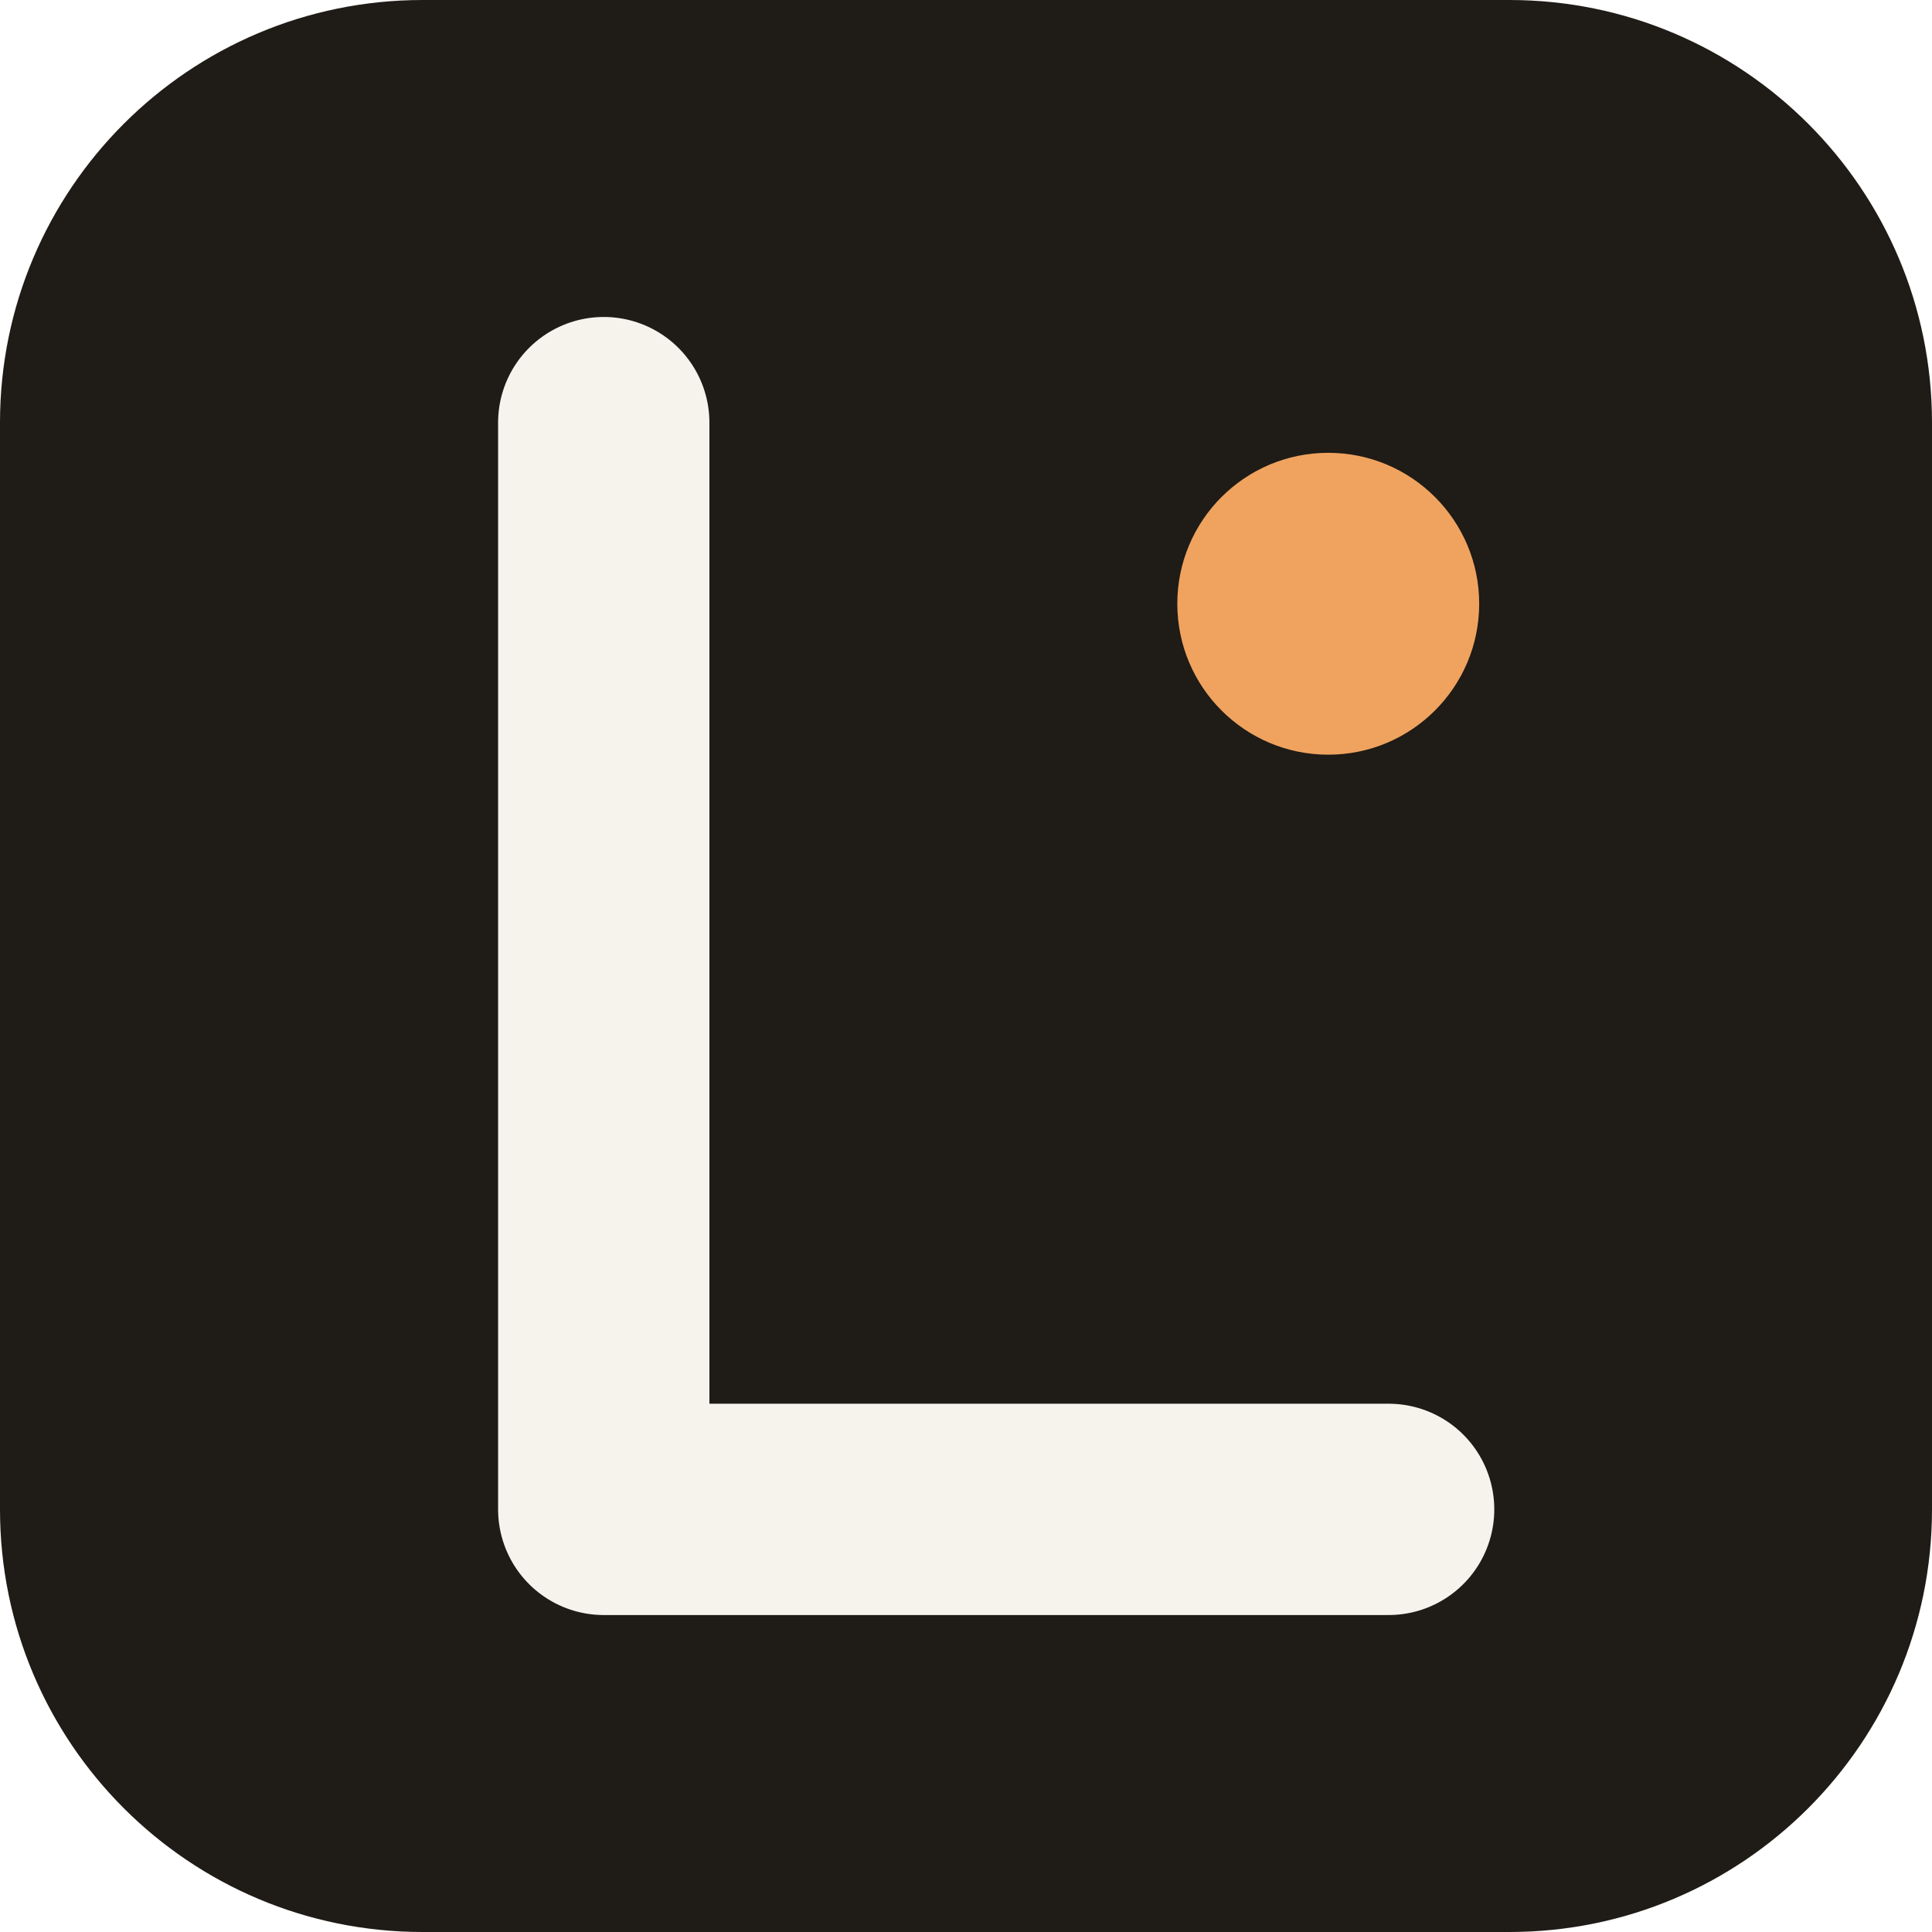
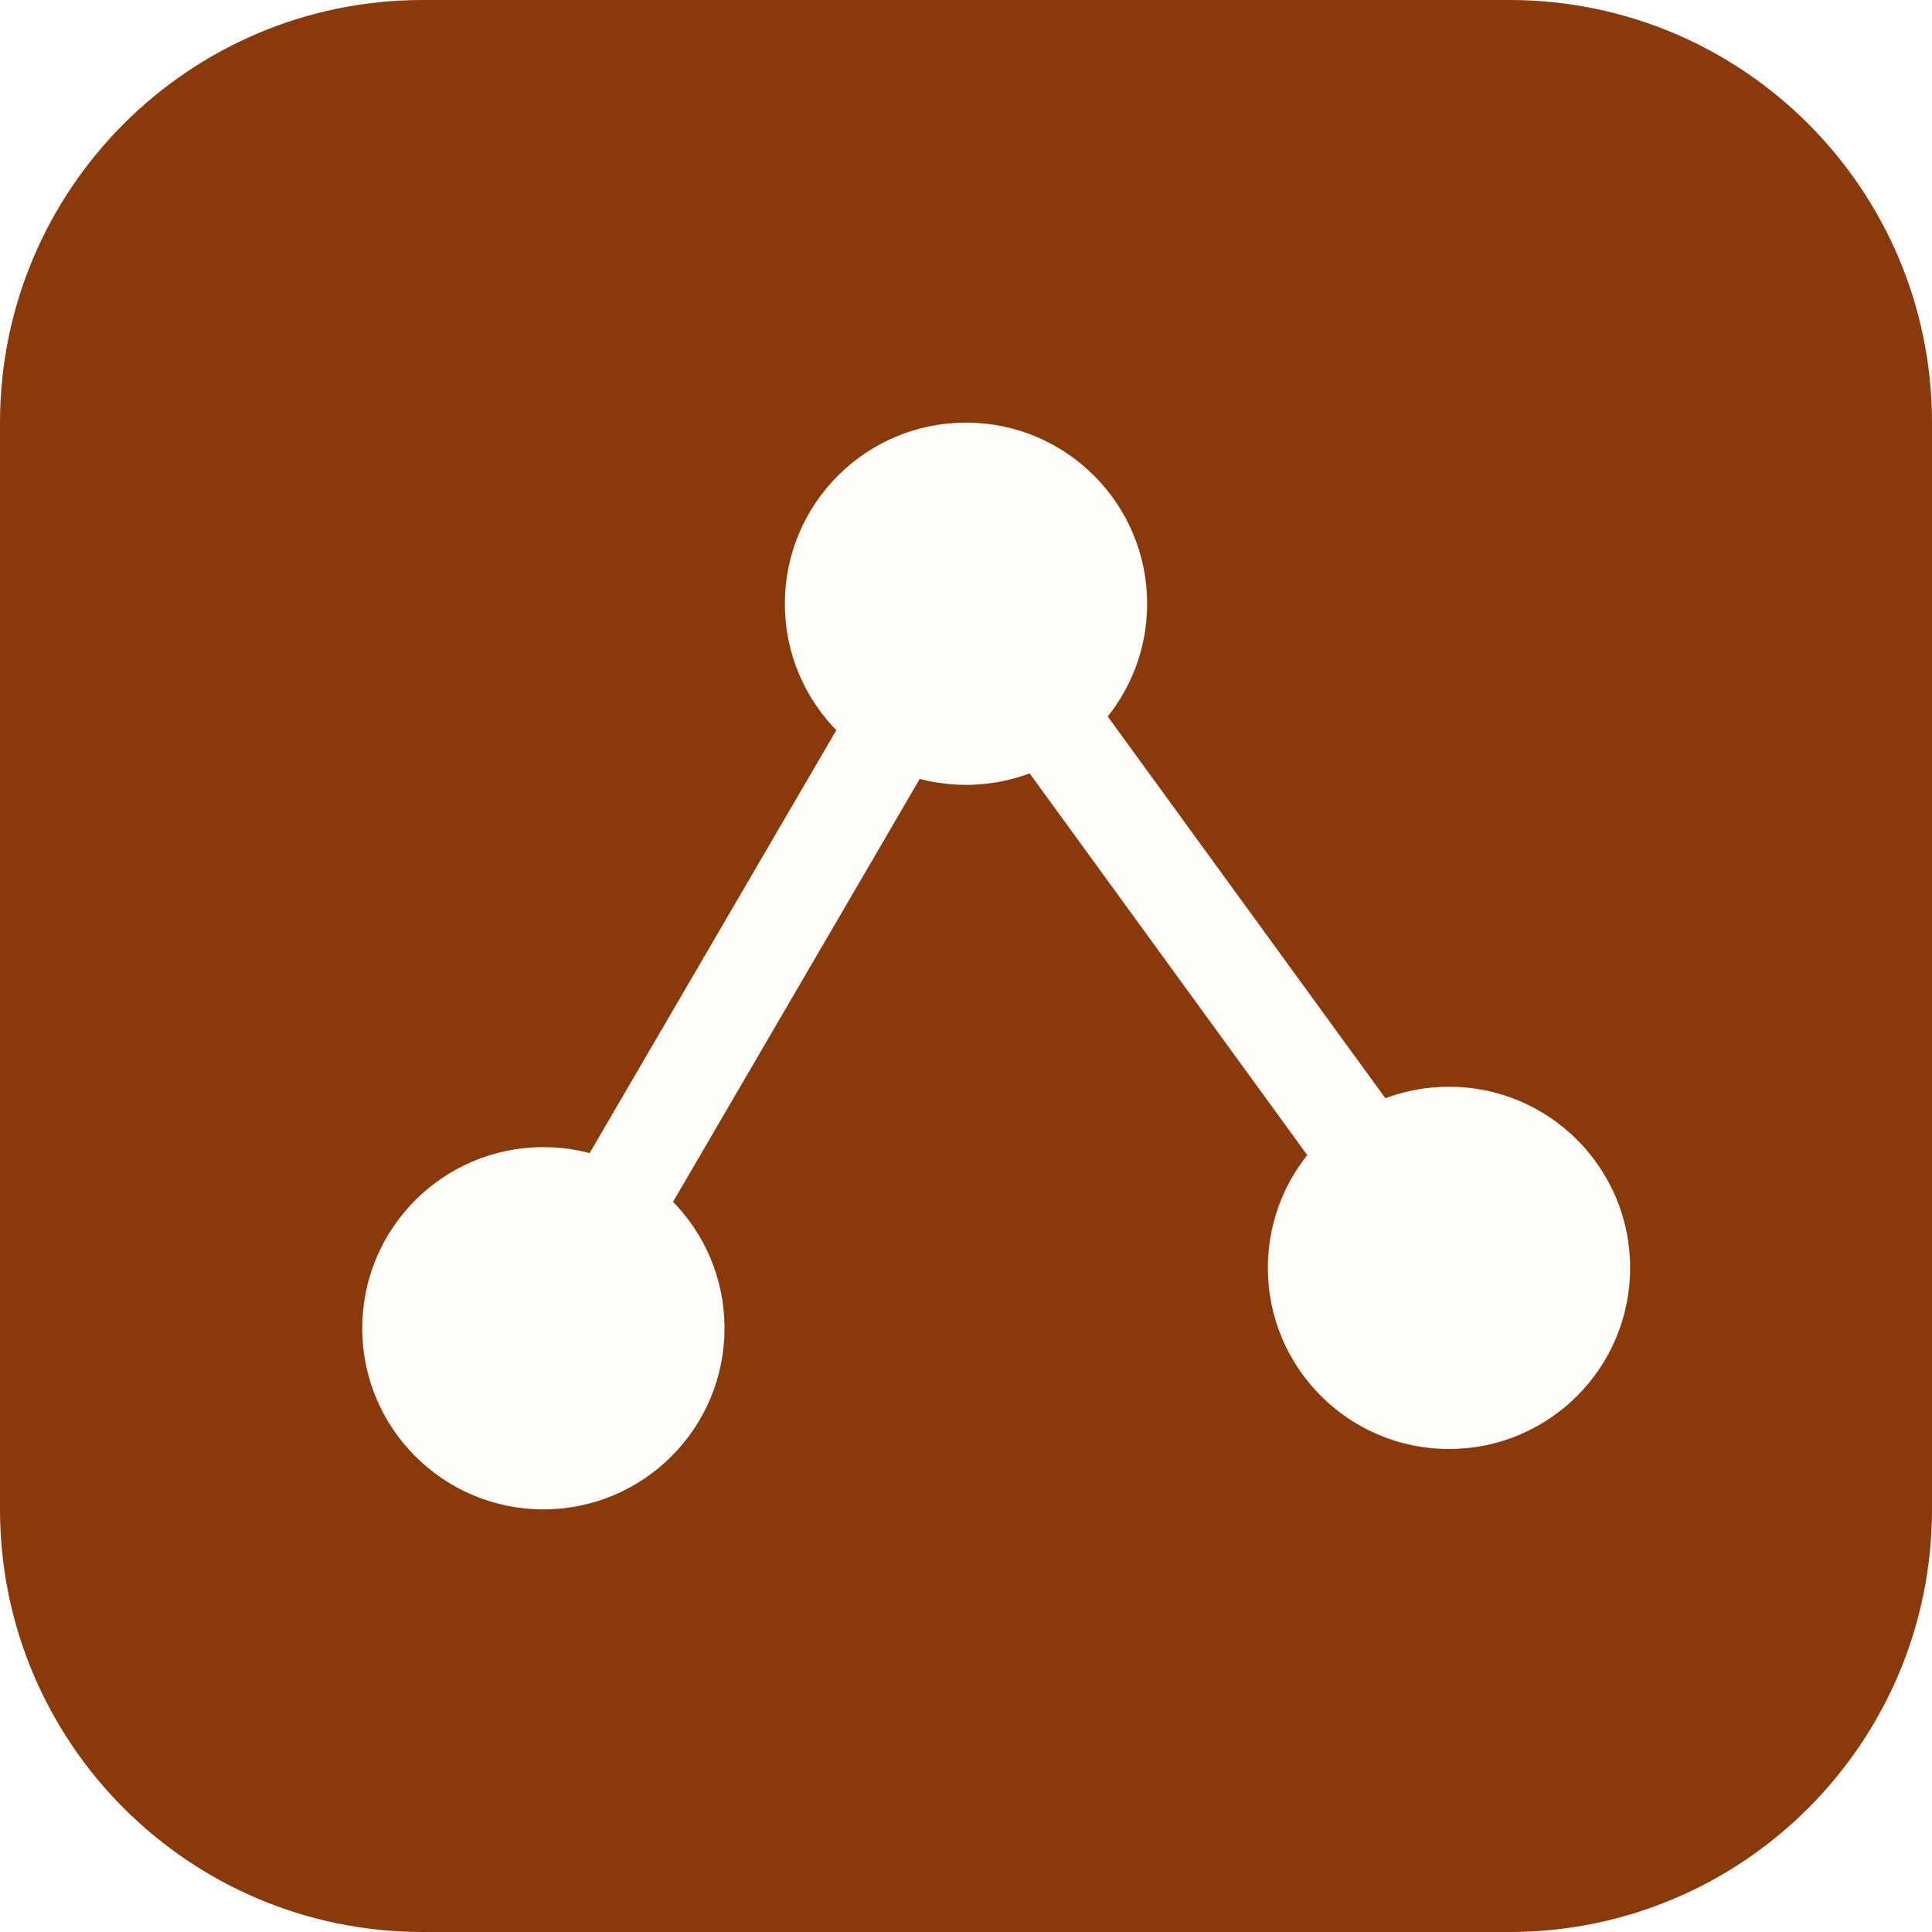
<svg xmlns="http://www.w3.org/2000/svg" viewBox="0 0 32 32">
-   <rect width="32" height="32" rx="7" fill="#1f1b16" />
-   <path d="M10 7v18h13" fill="none" stroke="#f6f3ec" stroke-width="3.5" stroke-linecap="round" stroke-linejoin="round" />
-   <circle cx="22" cy="10" r="2.5" fill="#f0a35e" />
+   <rect width="32" height="32" rx="7" fill="#8a3a0a" />
+   <circle cx="9" cy="22" r="3" fill="#fffdf9" />
+   <circle cx="16" cy="10" r="3" fill="#fffdf9" />
+   <circle cx="24" cy="21" r="3" fill="#fffdf9" />
+   <path d="M9 22 16 10l8 11" fill="none" stroke="#fffdf9" stroke-width="1.6" />
</svg>
